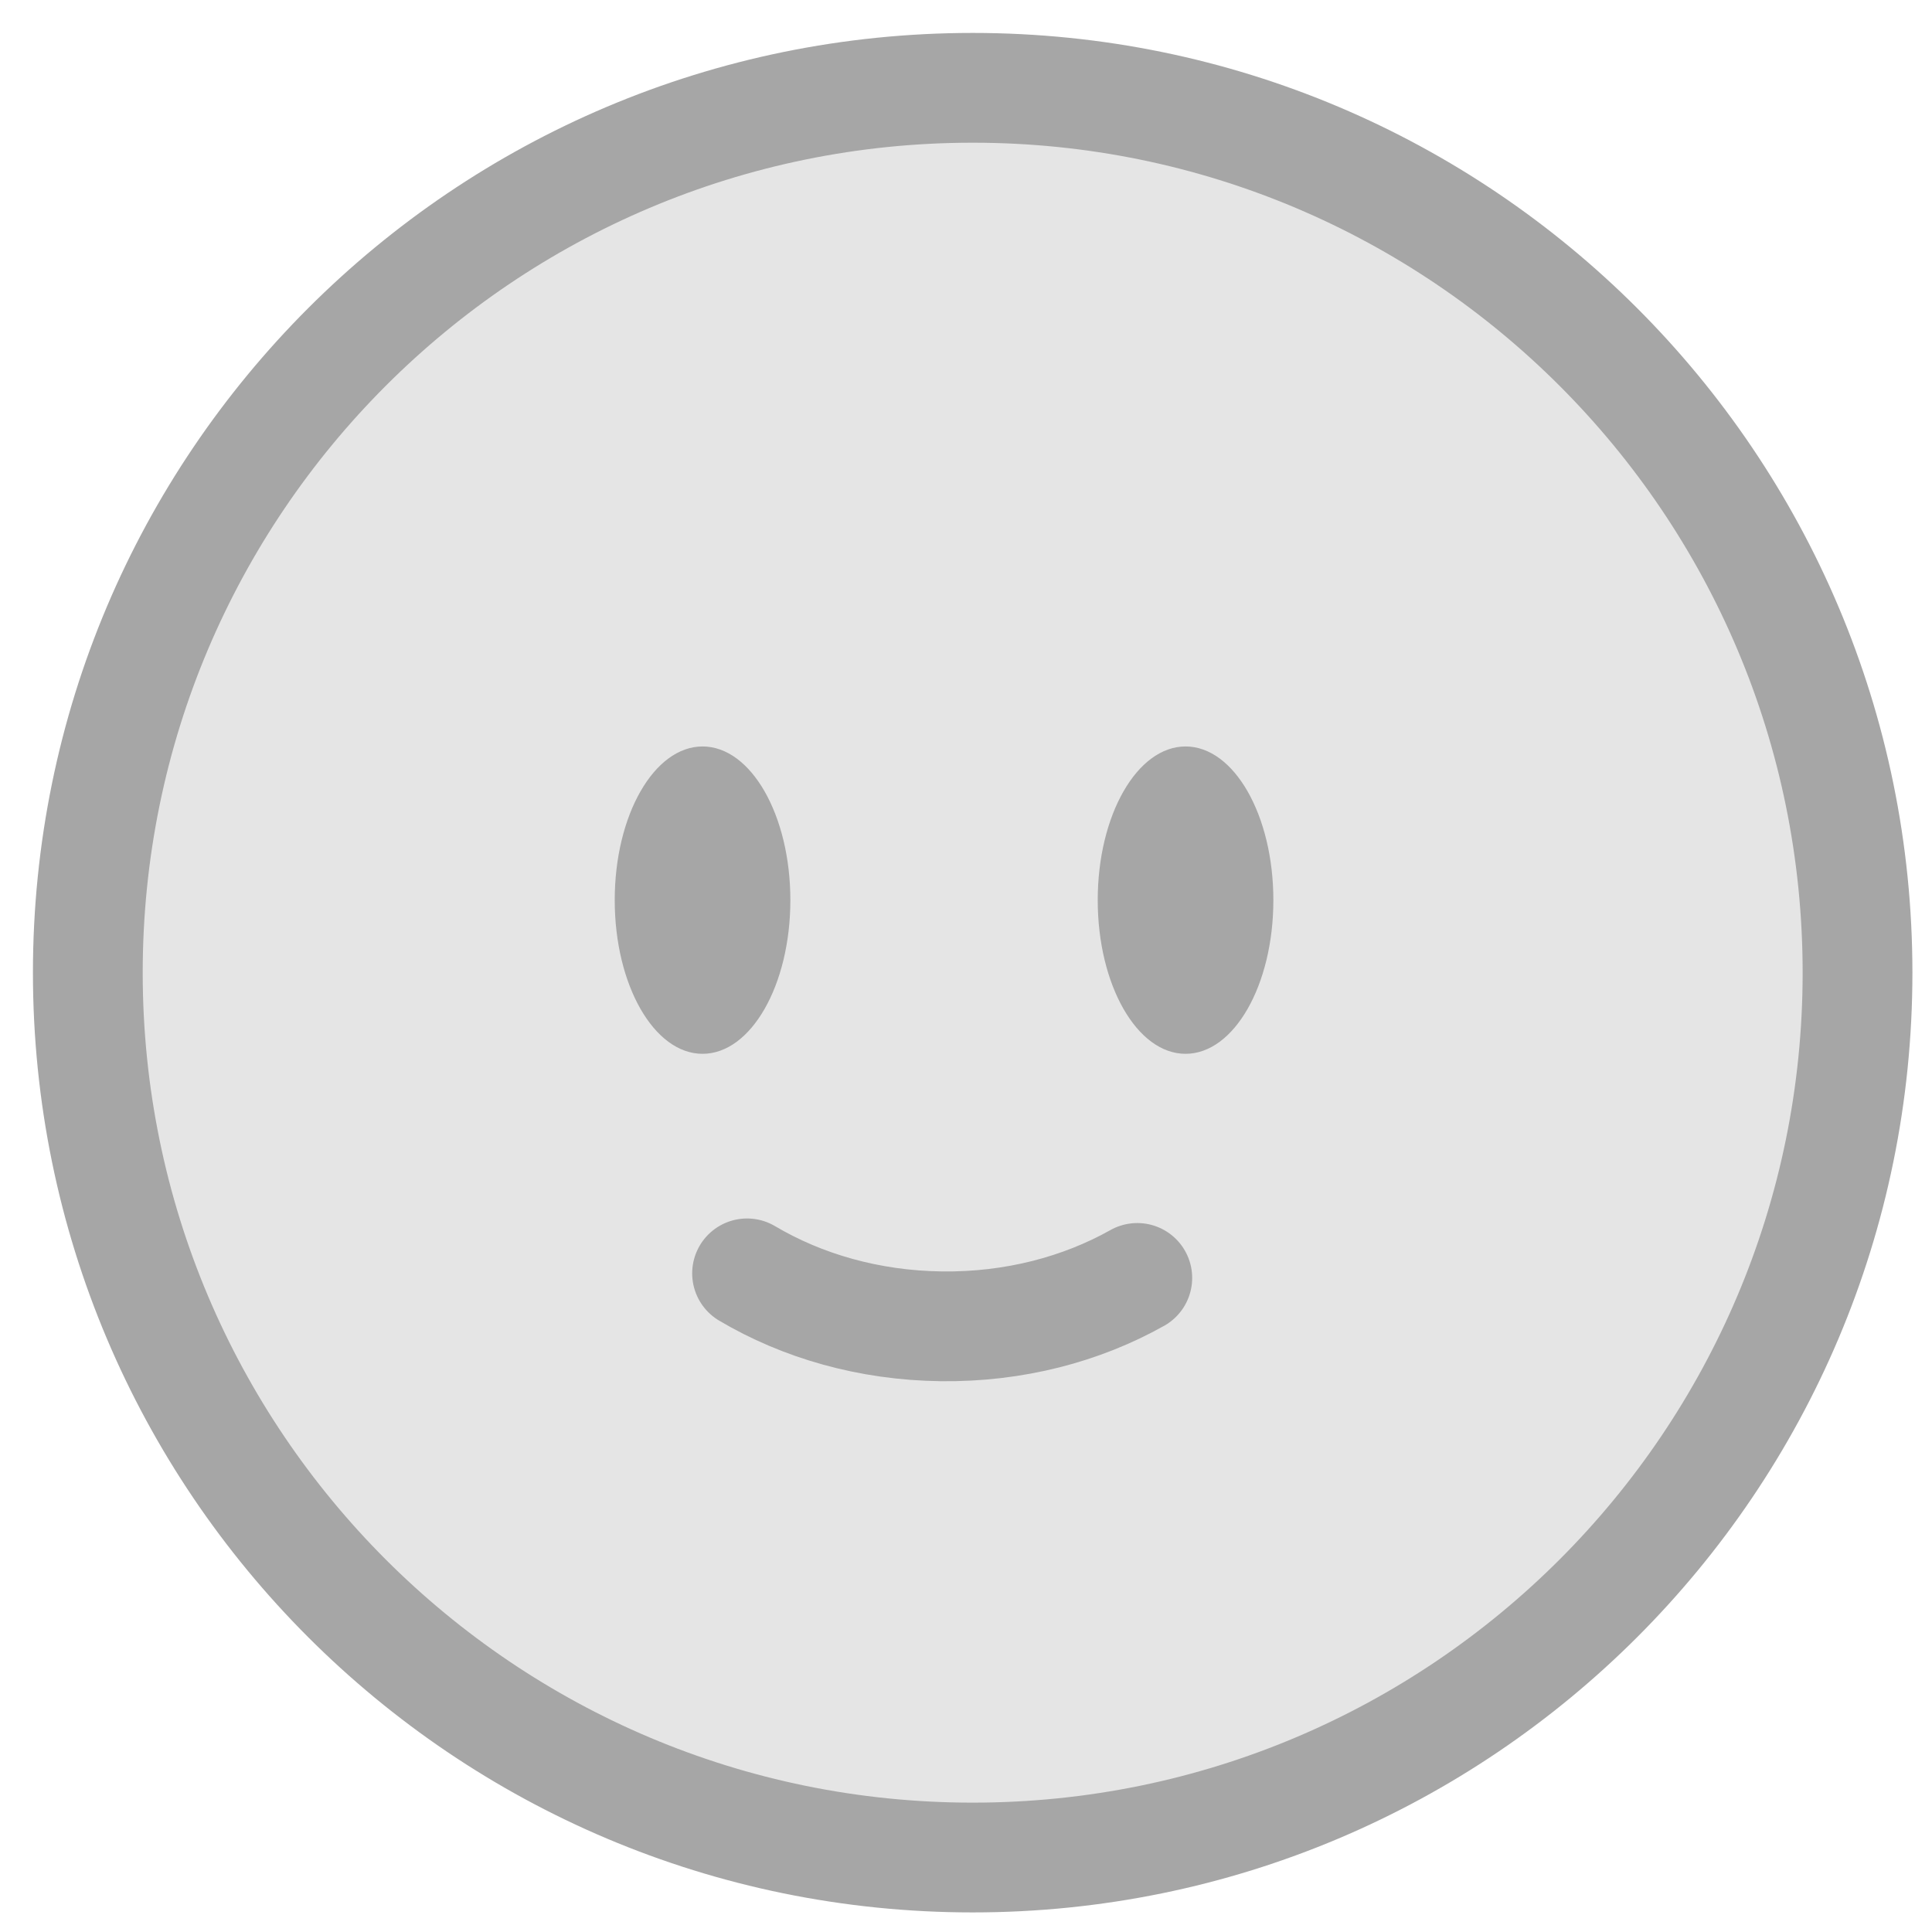
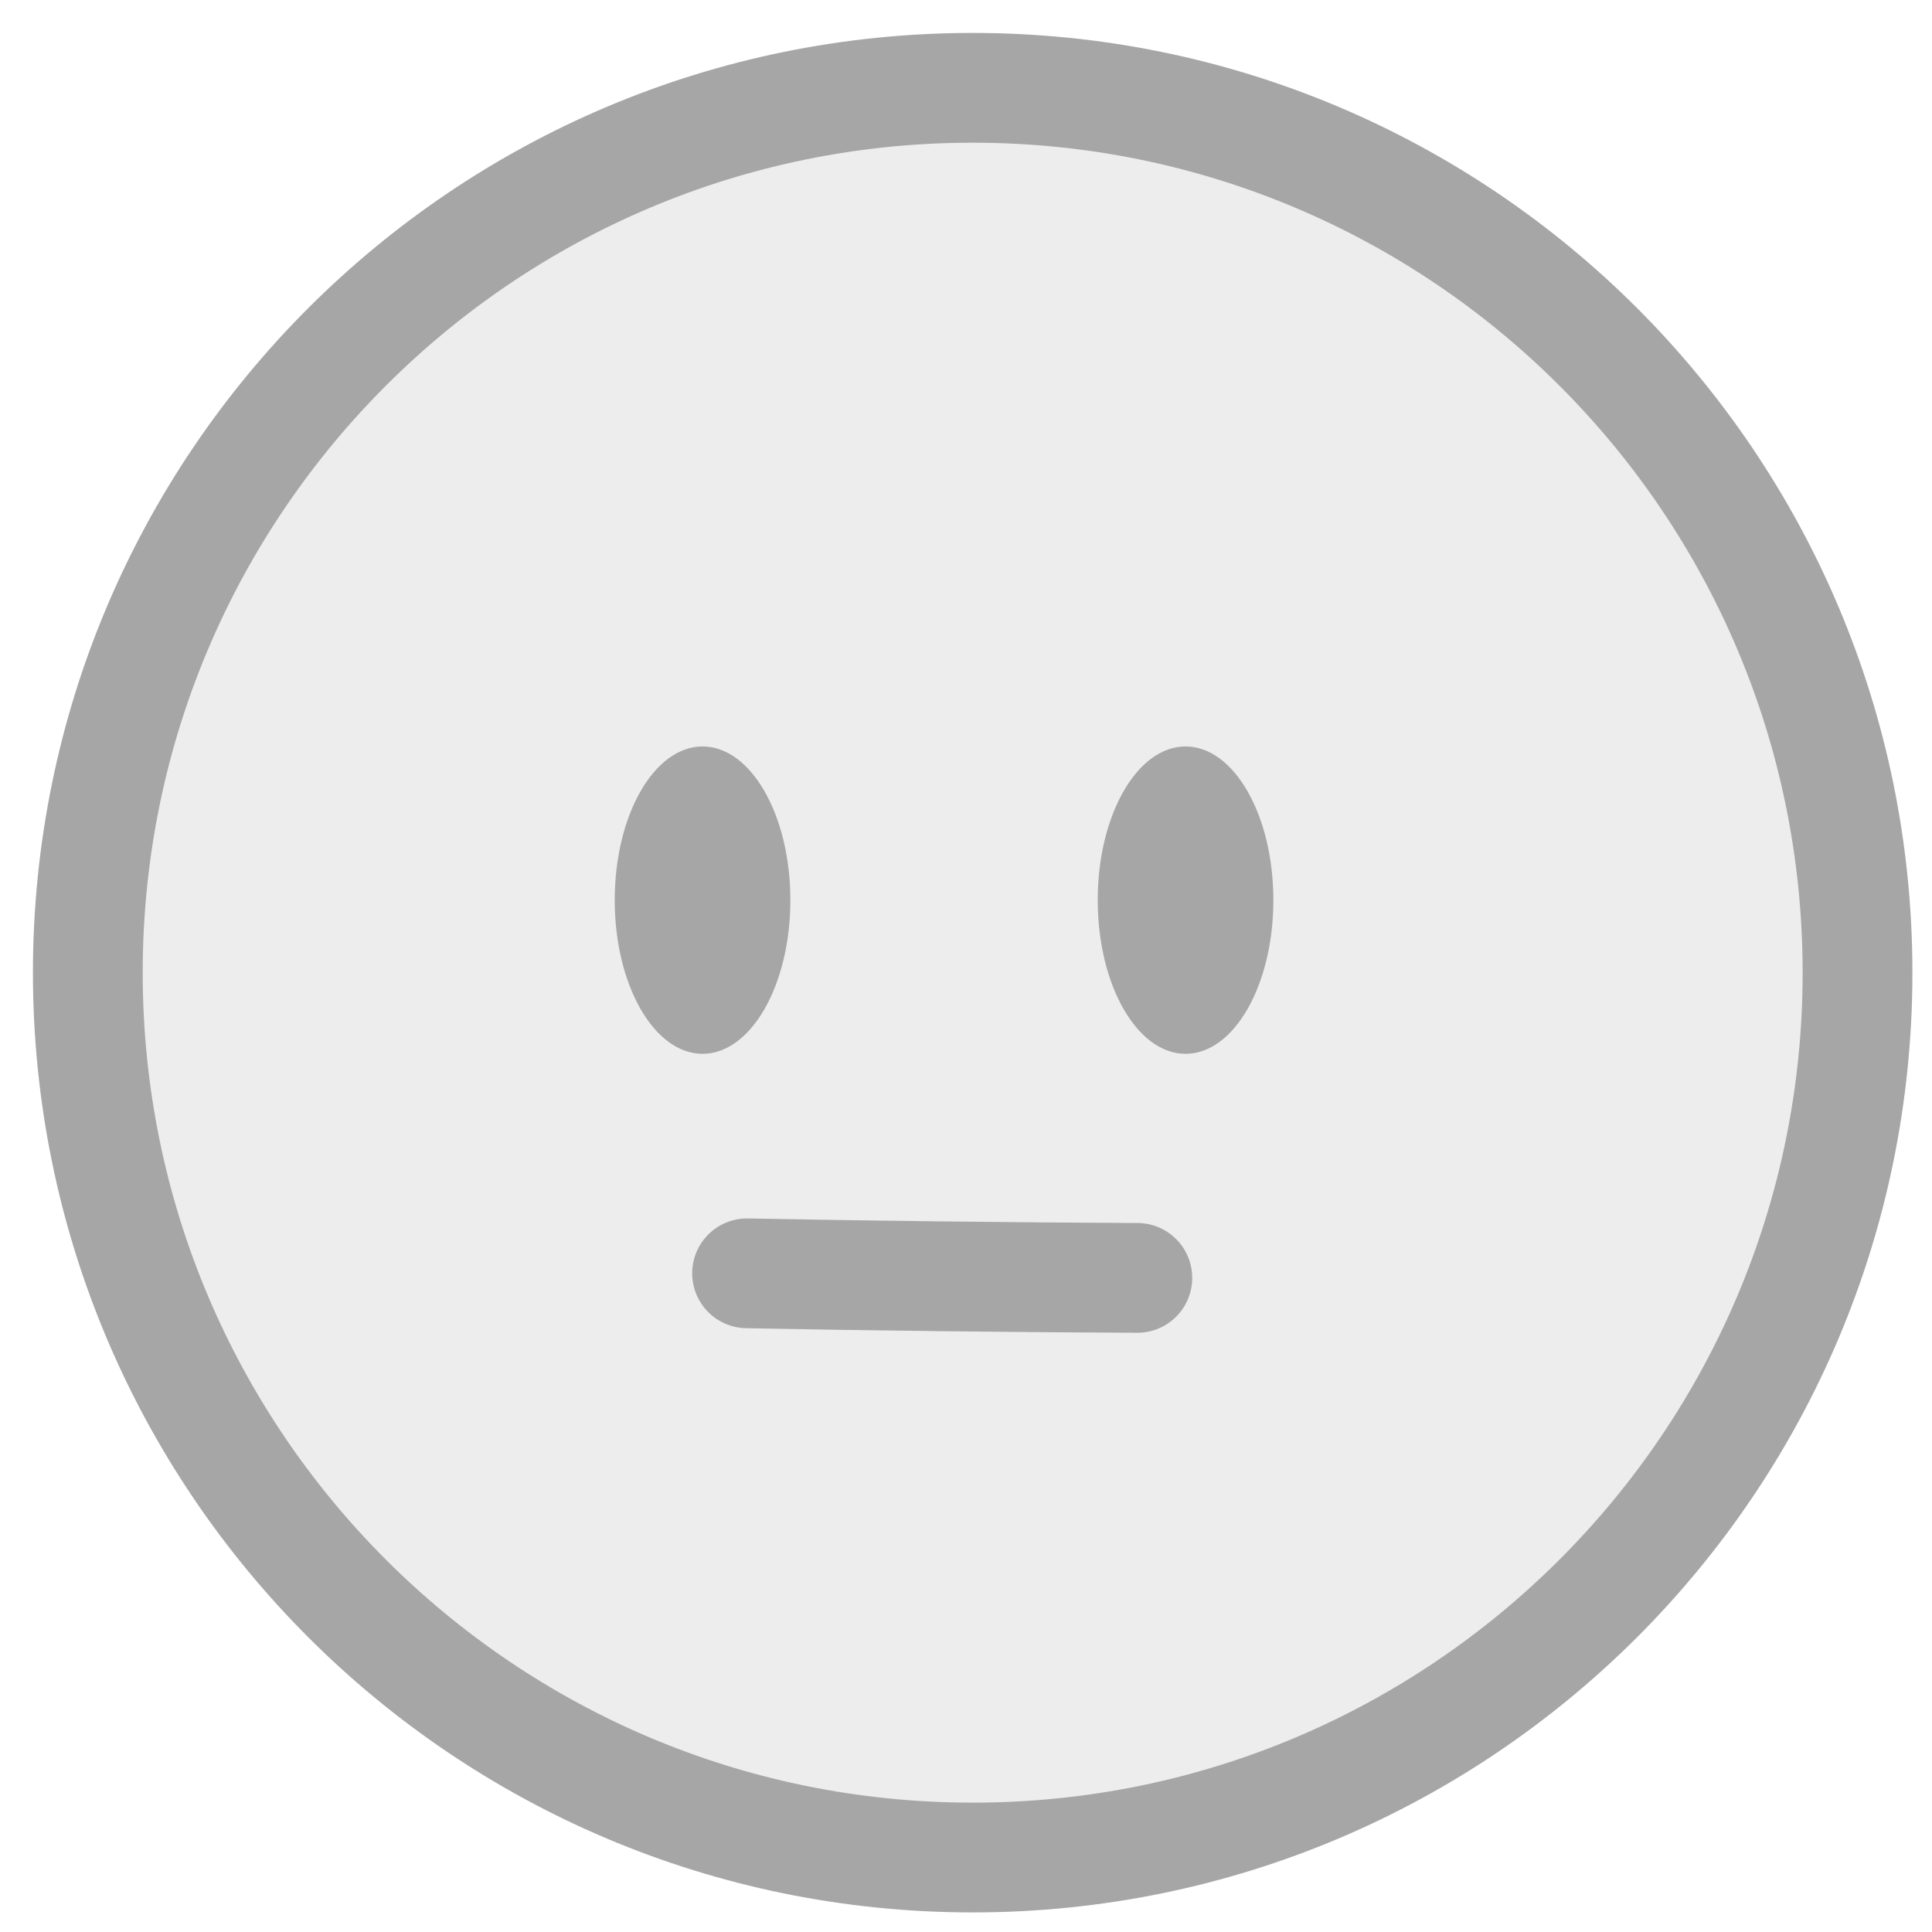
<svg xmlns="http://www.w3.org/2000/svg" width="44" height="44" viewBox="0 0 44 44" fill="none">
-   <path d="M22.152 42.304C33.282 42.304 42.304 33.282 42.304 22.152C42.304 11.022 33.282 2 22.152 2C11.022 2 2 11.022 2 22.152C2 33.282 11.022 42.304 22.152 42.304Z" fill="#E5E5E5" stroke="#A6A6A6" stroke-width="2.5" />
-   <path d="M25.901 29.104C24.633 29.817 23.096 30.226 21.444 30.206C19.792 30.187 18.265 29.742 17.014 29" stroke="#A6A6A6" stroke-width="2.5" stroke-linecap="round" />
+   <path d="M22.152 42.304C33.282 42.304 42.304 33.282 42.304 22.152C42.304 11.022 33.282 2 22.152 2C11.022 2 2 11.022 2 22.152C2 33.282 11.022 42.304 22.152 42.304Z" fill="#EDEDED" stroke="#A6A6A6" stroke-width="2.5" />
+   <path d="M25.902 29.103C24.642 29.098 23.11 29.086 21.458 29.067C19.805 29.048 18.274 29.024 17.014 28.999" stroke="#A6A6A6" stroke-width="2.5" stroke-linecap="round" />
  <path d="M27 24C28.105 24 29 22.433 29 20.5C29 18.567 28.105 17 27 17C25.895 17 25 18.567 25 20.5C25 22.433 25.895 24 27 24Z" fill="#A6A6A6" />
  <path d="M16 24C17.105 24 18 22.433 18 20.5C18 18.567 17.105 17 16 17C14.895 17 14 18.567 14 20.5C14 22.433 14.895 24 16 24Z" fill="#A6A6A6" />
</svg>
